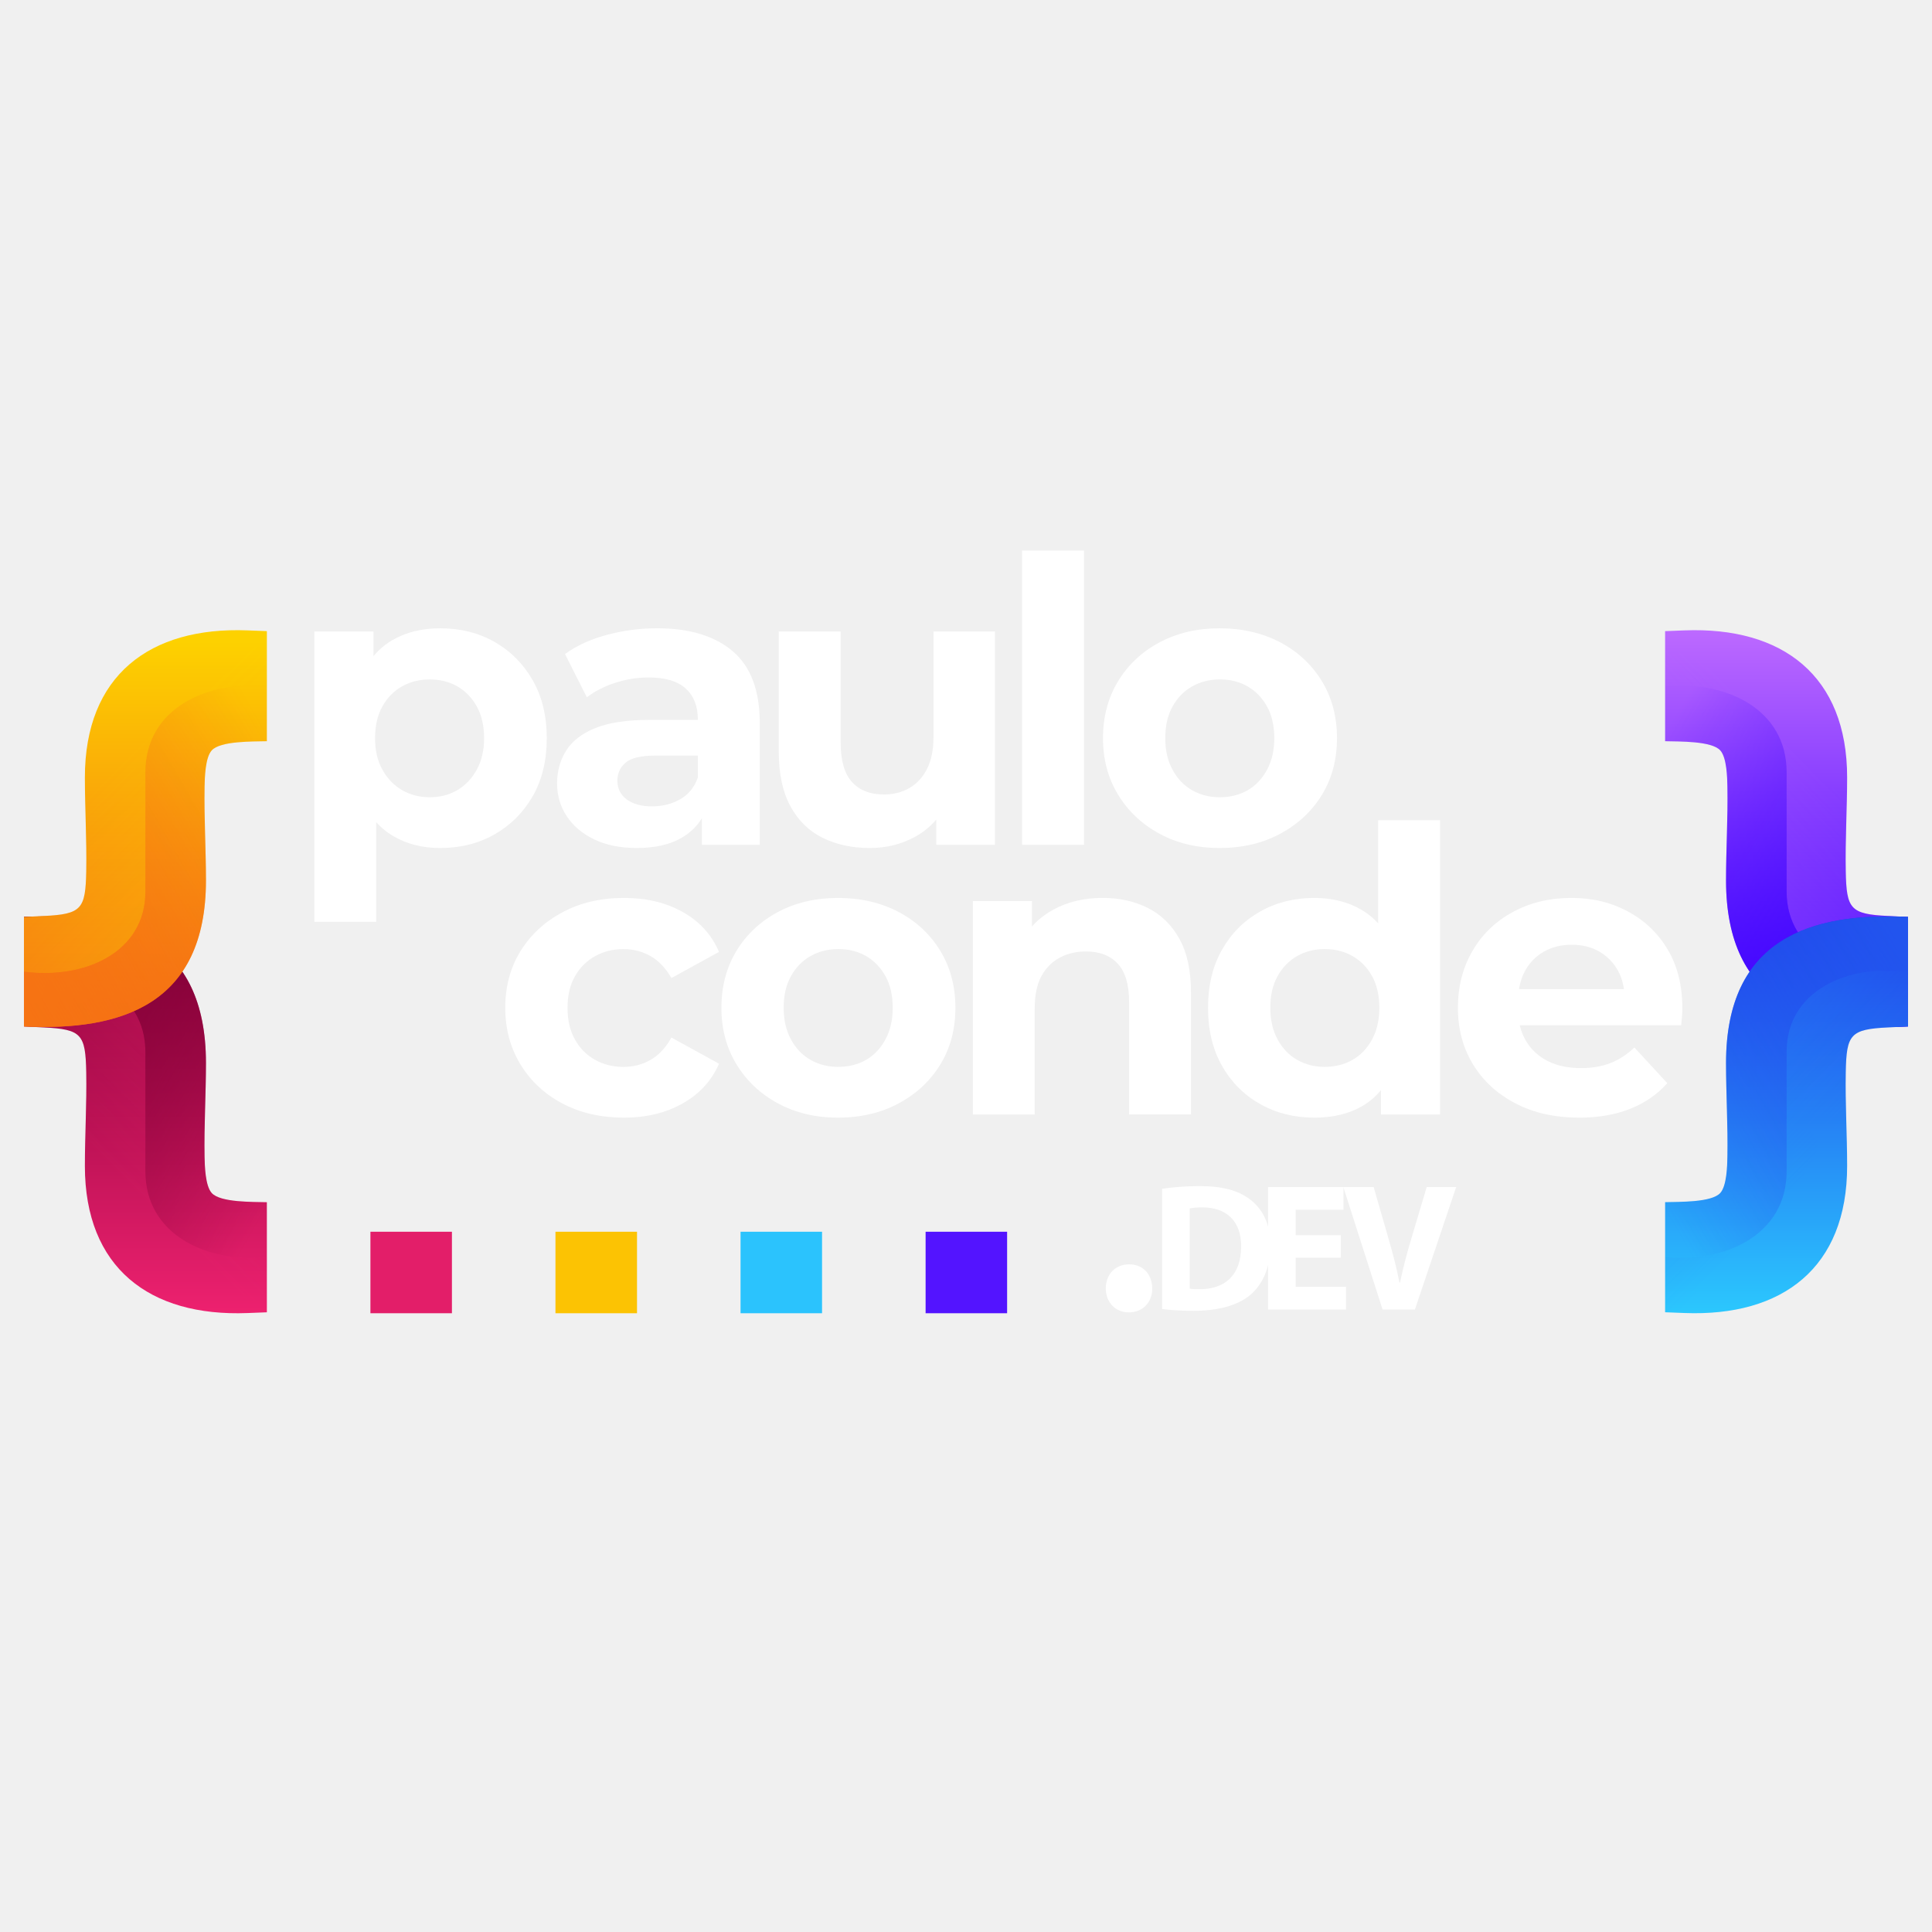
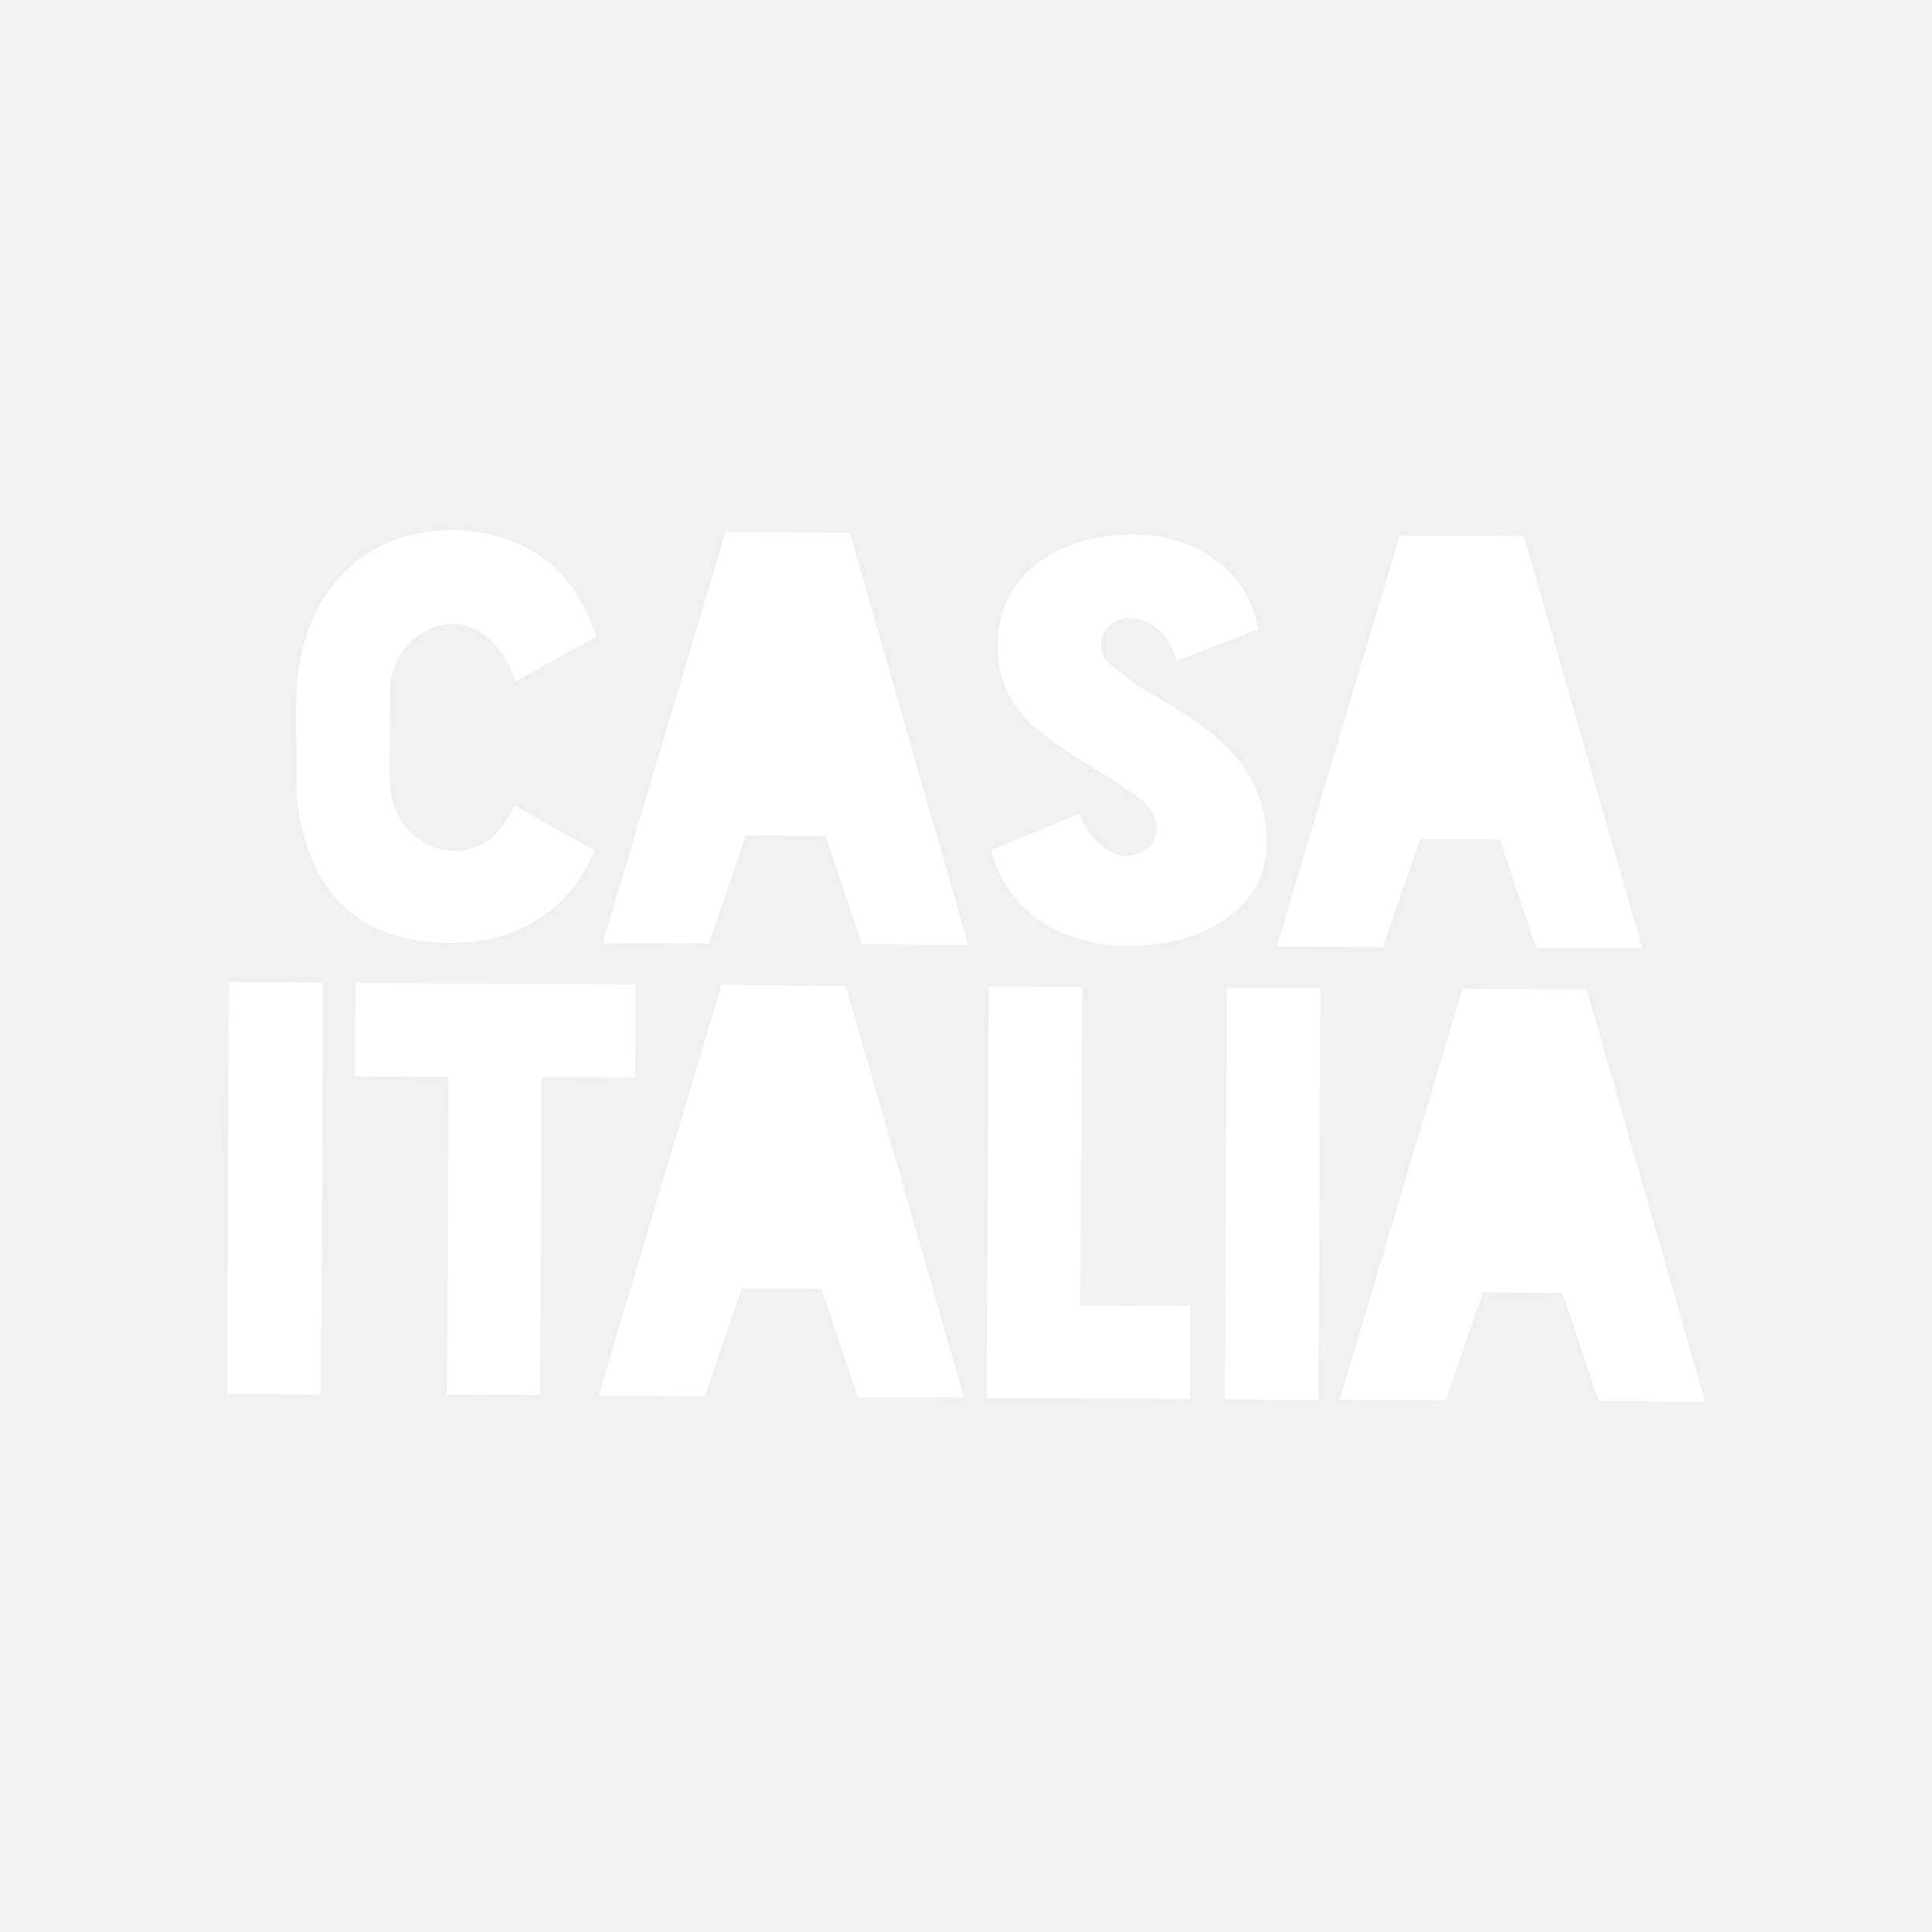
- <svg xmlns="http://www.w3.org/2000/svg" xmlns:xlink="http://www.w3.org/1999/xlink" id="Layer_1" data-name="Layer 1" viewBox="0 0 1080 1080">
+ <svg xmlns="http://www.w3.org/2000/svg" id="Layer_1" data-name="Layer 1" viewBox="0 0 1080 1080">
  <defs>
    <style>
      .cls-1 {
-         mask: url(#mask);
-       }
- 
-       .cls-2 {
-         fill: #f67313;
-       }
- 
-       .cls-2, .cls-3, .cls-4, .cls-5, .cls-6, .cls-7, .cls-8, .cls-9 {
-         fill-rule: evenodd;
-       }
- 
-       .cls-10 {
-         fill: #2bc3fd;
-       }
- 
-       .cls-11 {
-         fill: url(#linear-gradient-8);
-       }
- 
-       .cls-12 {
-         fill: url(#linear-gradient-7);
-       }
- 
-       .cls-13 {
-         fill: url(#linear-gradient-5);
-       }
- 
-       .cls-14 {
-         fill: url(#linear-gradient-6);
-       }
- 
-       .cls-15 {
-         fill: url(#linear-gradient-9);
-       }
- 
-       .cls-16 {
-         fill: url(#linear-gradient-4);
-       }
- 
-       .cls-17 {
-         fill: url(#linear-gradient-3);
-       }
- 
-       .cls-18 {
-         fill: url(#linear-gradient-2);
-       }
- 
-       .cls-19 {
-         fill: url(#linear-gradient);
-       }
- 
-       .cls-20 {
-         mask: url(#mask-2);
-       }
- 
-       .cls-21 {
-         mask: url(#mask-3);
-       }
- 
-       .cls-22 {
-         mask: url(#mask-4);
-       }
- 
-       .cls-23 {
-         mask: url(#mask-5);
-       }
- 
-       .cls-24 {
-         mask: url(#mask-7);
-       }
- 
-       .cls-25 {
-         mask: url(#mask-6);
-       }
- 
-       .cls-26 {
-         mask: url(#mask-1);
-       }
- 
-       .cls-3 {
-         fill: #830037;
-       }
- 
-       .cls-4 {
-         fill: #2684f5;
-       }
- 
-       .cls-27 {
-         clip-path: url(#clippath-1);
-       }
- 
-       .cls-28 {
-         clip-path: url(#clippath-3);
-       }
- 
-       .cls-29 {
-         clip-path: url(#clippath-2);
-       }
- 
-       .cls-30 {
-         fill: #fcc303;
-       }
- 
-       .cls-31 {
        fill: #fff;
      }
- 
-       .cls-32 {
-         clip-rule: evenodd;
-         fill: none;
-       }
- 
-       .cls-33 {
-         fill: url(#linear-gradient-10);
-       }
- 
-       .cls-34 {
-         fill: url(#linear-gradient-11);
-       }
- 
-       .cls-35 {
-         fill: url(#linear-gradient-12);
-       }
- 
-       .cls-5 {
-         fill: #eb206e;
-       }
- 
-       .cls-36 {
-         fill: #e31e69;
-       }
- 
-       .cls-6 {
-         fill: #25e;
-       }
- 
-       .cls-7 {
-         fill: #4004ff;
-       }
- 
-       .cls-8 {
-         fill: #b866ff;
-       }
- 
-       .cls-37 {
-         fill: #5314ff;
-       }
- 
-       .cls-38 {
-         clip-path: url(#clippath);
-       }
- 
-       .cls-9 {
-         fill: #fdd000;
-       }
    </style>
-     <clipPath id="clippath">
-       <path class="cls-32" d="M13.39,512.58v61.22l11.08.54c21.22,1.01,23.33,3.87,23.74,25.06.31,17.34-.76,34.99-.76,52.42,0,56.82,36.12,84.32,90.96,82.18l10.77-.42v-61.54c-7.82-.23-26.04.25-30.86-5.17-3.61-4.06-3.85-15.16-3.97-20.22-.31-17.33.78-34.99.78-52.42,0-69.46-47.42-84.28-101.74-81.65" />
-     </clipPath>
-     <linearGradient id="linear-gradient" x1="-1259.2" y1="586.36" x2="-1259.2" y2="366.56" gradientTransform="translate(-1177.91 1100.66) rotate(-180)" gradientUnits="userSpaceOnUse">
-       <stop offset="0" stop-color="#820036" />
-       <stop offset="1" stop-color="#ed216f" />
-     </linearGradient>
-     <linearGradient id="linear-gradient-2" x1="-1517.02" y1="1001.93" x2="-1337.27" y2="822.18" gradientTransform="translate(-1273.92 1478.39) rotate(-180)" gradientUnits="userSpaceOnUse">
-       <stop offset="0" stop-color="#fff" />
-       <stop offset="1" stop-color="#000" />
-     </linearGradient>
-     <mask id="mask" x="13.39" y="542.42" width="135.79" height="191.69" maskUnits="userSpaceOnUse">
-       <rect class="cls-18" x="13.39" y="542.42" width="135.79" height="191.69" />
-     </mask>
-     <linearGradient id="linear-gradient-3" x1="-1264.51" y1="920.9" x2="-1435.99" y2="821.96" gradientTransform="translate(-1273.92 1476.31) rotate(-180)" xlink:href="#linear-gradient-2" />
-     <mask id="mask-1" x="13.39" y="512.29" width="135.79" height="190.9" maskUnits="userSpaceOnUse">
-       <rect class="cls-17" x="13.39" y="512.29" width="135.79" height="190.9" />
-     </mask>
-     <clipPath id="clippath-1">
-       <path class="cls-32" d="M13.39,573.8v-61.22l11.08-.54c21.22-1.01,23.33-3.88,23.74-25.05.31-17.34-.76-35-.76-52.42,0-56.83,36.12-84.33,90.96-82.18l10.77.42v61.53c-7.82.23-26.04-.25-30.86,5.17-3.61,4.05-3.85,15.16-3.97,20.2-.31,17.34.78,35,.78,52.42,0,69.47-47.42,84.29-101.74,81.65" />
-     </clipPath>
-     <linearGradient id="linear-gradient-4" x1="-1259.2" y1="526.59" x2="-1259.2" y2="742.19" gradientTransform="translate(-1177.91 1100.66) rotate(-180)" gradientUnits="userSpaceOnUse">
-       <stop offset="0" stop-color="#f56b15" />
-       <stop offset="1" stop-color="#fdd100" />
-     </linearGradient>
-     <linearGradient id="linear-gradient-5" x1="-1517.05" y1="855.46" x2="-1337.3" y2="1035.06" gradientTransform="translate(-1273.92 1465.28) rotate(-180)" xlink:href="#linear-gradient-2" />
-     <mask id="mask-2" x="13.39" y="352.27" width="135.79" height="191.68" maskUnits="userSpaceOnUse">
-       <rect class="cls-13" x="13.39" y="352.27" width="135.79" height="191.68" />
-     </mask>
-     <linearGradient id="linear-gradient-6" x1="-1264.5" y1="936.44" x2="-1435.99" y2="1035.39" gradientTransform="translate(-1273.92 1467.41) rotate(-180)" xlink:href="#linear-gradient-2" />
-     <mask id="mask-3" x="13.39" y="383.18" width="135.79" height="190.91" maskUnits="userSpaceOnUse">
-       <rect class="cls-14" x="13.39" y="383.18" width="135.79" height="190.91" />
-     </mask>
-     <clipPath id="clippath-2">
-       <path class="cls-32" d="M1066.61,573.8v-61.22l-11.09-.54c-21.23-1.02-23.34-3.88-23.73-25.06-.33-17.34.77-35,.77-52.41,0-56.83-36.12-84.33-90.97-82.18l-10.78.42v61.53c7.81.23,26.05-.25,30.87,5.17,3.61,4.05,3.86,15.16,3.95,20.2.33,17.34-.77,35-.77,52.42,0,69.47,47.43,84.29,101.74,81.65" />
-     </clipPath>
-     <linearGradient id="linear-gradient-7" x1="-2176.62" y1="526.45" x2="-2176.62" y2="747.71" gradientTransform="translate(-1177.91 1100.66) rotate(-180)" gradientUnits="userSpaceOnUse">
-       <stop offset="0" stop-color="#3a00ff" />
-       <stop offset="1" stop-color="#bc69ff" />
-     </linearGradient>
-     <linearGradient id="linear-gradient-8" x1="-2038.68" y1="855.45" x2="-2218.44" y2="1035.07" gradientTransform="translate(-1201.82 1465.28) rotate(-180)" xlink:href="#linear-gradient-2" />
-     <mask id="mask-4" x="930.81" y="352.26" width="135.79" height="191.69" maskUnits="userSpaceOnUse">
-       <rect class="cls-11" x="930.81" y="352.26" width="135.79" height="191.68" />
-     </mask>
-     <linearGradient id="linear-gradient-9" x1="-2291.23" y1="936.45" x2="-2119.74" y2="1035.4" gradientTransform="translate(-1201.82 1467.41) rotate(-180)" xlink:href="#linear-gradient-2" />
-     <mask id="mask-5" x="930.81" y="383.17" width="135.79" height="190.91" maskUnits="userSpaceOnUse">
-       <rect class="cls-15" x="930.81" y="383.18" width="135.79" height="190.91" />
-     </mask>
-     <clipPath id="clippath-3">
-       <path class="cls-32" d="M1066.61,512.58v61.22l-11.09.53c-21.23,1.01-23.34,3.88-23.73,25.06-.33,17.34.77,35,.77,52.42,0,56.82-36.12,84.32-90.97,82.17l-10.78-.42v-61.55c7.81-.23,26.05.26,30.87-5.16,3.61-4.06,3.86-15.17,3.95-20.22.33-17.34-.77-34.99-.77-52.42,0-69.46,47.43-84.3,101.74-81.65" />
-     </clipPath>
-     <linearGradient id="linear-gradient-10" x1="-2176.62" y1="613.64" x2="-2176.62" y2="350.17" gradientTransform="translate(-1177.91 1100.66) rotate(-180)" gradientUnits="userSpaceOnUse">
-       <stop offset="0" stop-color="#1e27e8" />
-       <stop offset="1" stop-color="#2cd2ff" />
-     </linearGradient>
-     <linearGradient id="linear-gradient-11" x1="-2291.23" y1="920.91" x2="-2119.74" y2="821.96" gradientTransform="translate(-1201.82 1476.31) rotate(-180)" xlink:href="#linear-gradient-2" />
-     <mask id="mask-6" x="930.81" y="512.28" width="135.79" height="190.91" maskUnits="userSpaceOnUse">
-       <rect class="cls-34" x="930.81" y="512.28" width="135.79" height="190.91" />
-     </mask>
-     <linearGradient id="linear-gradient-12" x1="-2038.73" y1="1001.93" x2="-2218.48" y2="822.18" gradientTransform="translate(-1201.82 1478.39) rotate(-180)" xlink:href="#linear-gradient-2" />
-     <mask id="mask-7" x="930.81" y="542.42" width="135.79" height="191.69" maskUnits="userSpaceOnUse">
-       <rect class="cls-35" x="930.81" y="542.42" width="135.79" height="191.69" />
-     </mask>
  </defs>
-   <g>
-     <path class="cls-31" d="M175.73,515.28v-162.29h33.03v24.39l-.67,35.47,2.22,35.25v67.18h-34.59ZM246.01,474.04c-9.9,0-18.62-2.22-26.16-6.65-7.54-4.43-13.41-11.2-17.62-20.29s-6.32-20.58-6.32-34.47,2-25.57,5.99-34.59c3.99-9.01,9.79-15.74,17.4-20.17,7.61-4.43,16.52-6.65,26.72-6.65,11.38,0,21.54,2.55,30.48,7.65,8.94,5.1,16.04,12.23,21.28,21.39,5.24,9.17,7.87,19.95,7.87,32.37s-2.63,23.39-7.87,32.48c-5.25,9.09-12.34,16.18-21.28,21.28-8.94,5.1-19.1,7.65-30.48,7.65ZM240.25,445.66c5.76,0,10.9-1.33,15.41-3.99,4.51-2.66,8.13-6.46,10.86-11.42,2.73-4.95,4.1-10.83,4.1-17.62s-1.37-12.86-4.1-17.74c-2.74-4.88-6.36-8.61-10.86-11.2-4.51-2.58-9.64-3.88-15.41-3.88s-10.94,1.3-15.52,3.88c-4.58,2.59-8.24,6.32-10.97,11.2-2.74,4.88-4.1,10.79-4.1,17.74s1.36,12.67,4.1,17.62c2.73,4.95,6.39,8.76,10.97,11.42,4.58,2.66,9.75,3.99,15.52,3.99Z" />
-     <path class="cls-31" d="M355.97,474.04c-9.17,0-17.07-1.59-23.72-4.77-6.65-3.18-11.79-7.5-15.41-12.97-3.62-5.47-5.43-11.6-5.43-18.4s1.74-13.12,5.21-18.51c3.47-5.39,8.98-9.57,16.52-12.53,7.54-2.96,17.44-4.43,29.71-4.43h31.48v19.95h-27.93c-8.13,0-13.71,1.33-16.74,3.99-3.03,2.66-4.54,5.99-4.54,9.98,0,4.43,1.74,7.95,5.21,10.53,3.47,2.59,8.16,3.88,14.08,3.88s11.2-1.33,15.85-3.99c4.66-2.66,7.94-6.72,9.87-12.19l5.32,16.18c-2.52,7.39-7.09,13.12-13.75,17.18-6.65,4.07-15.22,6.1-25.72,6.1ZM392.33,472.27v-23.28l-2.22-5.1v-41.68c0-7.39-2.26-13.15-6.76-17.29-4.51-4.14-11.42-6.21-20.73-6.21-6.36,0-12.6,1-18.73,2.99-6.13,2-11.42,4.69-15.85,8.09l-12.19-24.17c6.5-4.73,14.33-8.31,23.5-10.75,9.16-2.44,18.47-3.66,27.93-3.66,18.18,0,32.29,4.29,42.35,12.86,10.05,8.57,15.08,21.95,15.08,40.13v68.06h-32.37Z" />
-     <path class="cls-31" d="M486.33,474.04c-10.05,0-18.92-1.92-26.6-5.76-7.69-3.84-13.67-9.75-17.96-17.74-4.29-7.98-6.43-18.03-6.43-30.15v-67.4h34.59v62.08c0,10.05,2.11,17.4,6.32,22.06,4.21,4.66,10.16,6.98,17.85,6.98,5.32,0,10.05-1.18,14.19-3.55,4.14-2.36,7.43-5.91,9.87-10.64,2.44-4.73,3.66-10.64,3.66-17.74v-59.19h34.36v119.28h-32.81v-33.03l5.99,9.75c-4.14,8.28-10.05,14.52-17.74,18.73-7.69,4.21-16.11,6.32-25.27,6.32Z" />
-     <path class="cls-31" d="M571.35,472.27v-164.5h34.59v164.5h-34.59Z" />
-     <path class="cls-31" d="M681.76,474.04c-12.56,0-23.76-2.66-33.59-7.98-9.83-5.32-17.55-12.6-23.17-21.84-5.62-9.24-8.42-19.77-8.42-31.59s2.81-22.58,8.42-31.81c5.62-9.23,13.34-16.48,23.17-21.73,9.83-5.24,21.02-7.87,33.59-7.87s24.02,2.63,33.92,7.87c9.9,5.25,17.66,12.49,23.28,21.73,5.62,9.24,8.42,19.84,8.42,31.81s-2.81,22.54-8.42,31.7c-5.62,9.17-13.38,16.41-23.28,21.73-9.9,5.32-21.21,7.98-33.92,7.98ZM681.76,445.66c5.91,0,11.12-1.29,15.63-3.88,4.51-2.58,8.13-6.39,10.86-11.42,2.73-5.02,4.1-10.94,4.1-17.74s-1.37-12.86-4.1-17.74c-2.74-4.88-6.36-8.61-10.86-11.2-4.51-2.58-9.64-3.88-15.41-3.88s-10.94,1.3-15.52,3.88c-4.58,2.59-8.24,6.32-10.97,11.2-2.74,4.88-4.1,10.79-4.1,17.74s1.36,12.71,4.1,17.74c2.73,5.03,6.39,8.83,10.97,11.42,4.58,2.59,9.68,3.88,15.3,3.88Z" />
-   </g>
-   <g>
-     <path class="cls-31" d="M348.73,624.77c-12.86,0-24.28-2.62-34.25-7.87-9.98-5.24-17.81-12.53-23.5-21.84-5.69-9.31-8.54-19.88-8.54-31.7s2.84-22.54,8.54-31.7c5.69-9.16,13.52-16.41,23.5-21.73s21.39-7.98,34.25-7.98,23.54,2.63,32.92,7.87c9.38,5.25,16.15,12.68,20.29,22.28l-26.6,14.63c-3.25-5.62-7.17-9.72-11.75-12.3-4.58-2.58-9.61-3.88-15.08-3.88-5.76,0-11.01,1.3-15.74,3.88-4.73,2.59-8.5,6.32-11.31,11.2-2.81,4.88-4.21,10.79-4.21,17.74s1.4,12.9,4.21,17.85c2.81,4.95,6.58,8.72,11.31,11.31,4.73,2.59,9.98,3.88,15.74,3.88,5.47,0,10.49-1.29,15.08-3.88,4.58-2.58,8.5-6.76,11.75-12.53l26.6,14.63c-4.14,9.46-10.9,16.85-20.29,22.17-9.39,5.32-20.36,7.98-32.92,7.98Z" />
-     <path class="cls-31" d="M468.45,624.77c-12.56,0-23.76-2.66-33.59-7.98-9.83-5.32-17.55-12.6-23.17-21.84-5.62-9.24-8.42-19.77-8.42-31.59s2.81-22.58,8.42-31.81c5.62-9.23,13.34-16.48,23.17-21.73,9.83-5.24,21.02-7.87,33.59-7.87s24.02,2.63,33.92,7.87c9.9,5.25,17.66,12.49,23.28,21.73,5.62,9.24,8.42,19.84,8.42,31.81s-2.81,22.54-8.42,31.7c-5.62,9.17-13.38,16.41-23.28,21.73-9.9,5.32-21.21,7.98-33.92,7.98ZM468.45,596.39c5.91,0,11.12-1.29,15.63-3.88,4.51-2.58,8.13-6.39,10.86-11.42,2.73-5.02,4.1-10.94,4.1-17.74s-1.37-12.86-4.1-17.74c-2.74-4.88-6.36-8.61-10.86-11.2-4.51-2.58-9.64-3.88-15.41-3.88s-10.94,1.3-15.52,3.88c-4.58,2.59-8.24,6.32-10.97,11.2-2.74,4.88-4.1,10.79-4.1,17.74s1.36,12.71,4.1,17.74c2.73,5.03,6.39,8.83,10.97,11.42,4.58,2.59,9.68,3.88,15.3,3.88Z" />
-     <path class="cls-31" d="M543.83,623v-119.28h33.03v33.03l-6.21-9.98c4.29-7.98,10.42-14.11,18.4-18.4,7.98-4.29,17.07-6.43,27.27-6.43,9.46,0,17.92,1.88,25.38,5.65,7.46,3.77,13.34,9.53,17.63,17.29,4.29,7.76,6.43,17.7,6.43,29.82v68.28h-34.59v-62.96c0-9.61-2.11-16.7-6.32-21.28-4.21-4.58-10.16-6.87-17.85-6.87-5.47,0-10.39,1.19-14.74,3.55-4.36,2.37-7.76,5.84-10.2,10.42-2.44,4.58-3.66,10.64-3.66,18.18v58.97h-34.59Z" />
-     <path class="cls-31" d="M734.71,624.77c-11.23,0-21.36-2.55-30.37-7.65-9.02-5.1-16.11-12.23-21.28-21.39-5.18-9.16-7.76-19.95-7.76-32.37s2.58-23.2,7.76-32.37c5.17-9.16,12.27-16.29,21.28-21.39,9.01-5.1,19.14-7.65,30.37-7.65,10.05,0,18.84,2.22,26.38,6.65,7.54,4.43,13.38,11.16,17.51,20.17,4.14,9.02,6.21,20.55,6.21,34.59s-2,25.42-5.99,34.59c-3.99,9.17-9.72,15.93-17.18,20.29-7.46,4.36-16.44,6.54-26.94,6.54ZM740.48,596.39c5.76,0,10.94-1.29,15.52-3.88,4.58-2.58,8.24-6.39,10.97-11.42,2.73-5.02,4.1-10.94,4.1-17.74s-1.37-12.86-4.1-17.74c-2.74-4.88-6.39-8.61-10.97-11.2-4.58-2.58-9.75-3.88-15.52-3.88s-10.72,1.3-15.3,3.88c-4.58,2.59-8.24,6.32-10.97,11.2-2.74,4.88-4.1,10.79-4.1,17.74s1.36,12.71,4.1,17.74c2.73,5.03,6.39,8.83,10.97,11.42,4.58,2.59,9.68,3.88,15.3,3.88ZM771.96,623v-24.39l.67-35.47-2.22-35.25v-69.39h34.59v164.5h-33.03Z" />
-     <path class="cls-31" d="M882.81,624.77c-13.6,0-25.5-2.66-35.69-7.98s-18.11-12.6-23.72-21.84c-5.62-9.24-8.42-19.77-8.42-31.59s2.7-22.39,8.09-31.7c5.39-9.31,12.93-16.59,22.61-21.84,9.68-5.24,20.58-7.87,32.7-7.87s22.21,2.52,31.59,7.54c9.38,5.03,16.81,12.12,22.28,21.28,5.47,9.17,8.2,20.17,8.2,33.03,0,1.33-.08,2.85-.22,4.54-.15,1.7-.3,3.29-.44,4.77h-96.88v-20.17h78.7l-13.52,5.99c.15-6.21-1.04-11.6-3.55-16.18-2.52-4.58-5.99-8.17-10.42-10.75-4.43-2.58-9.61-3.88-15.52-3.88s-11.12,1.3-15.63,3.88c-4.51,2.59-8.02,6.21-10.53,10.86-2.51,4.66-3.77,10.16-3.77,16.52v5.32c0,6.65,1.48,12.42,4.43,17.29,2.96,4.88,7.02,8.61,12.19,11.2,5.17,2.59,11.38,3.88,18.62,3.88,6.21,0,11.71-.96,16.52-2.88,4.8-1.92,9.2-4.8,13.19-8.65l18.4,19.95c-5.47,6.21-12.34,10.97-20.62,14.3-8.28,3.33-17.81,4.99-28.6,4.99Z" />
-   </g>
-   <g class="cls-38">
-     <rect class="cls-19" x="13.39" y="509.94" width="135.79" height="226.19" />
-   </g>
-   <g class="cls-1">
-     <path class="cls-5" d="M13.39,543.19c33.49-4.46,67.88,10.51,67.88,44.77v66.73c0,35.56,34.3,51.29,67.91,48.1v30.77l-10.77.42c-54.85,2.15-90.96-25.35-90.96-82.18,0-17.43,1.08-35.07.76-52.42-.41-21.19-2.52-24.05-23.74-25.06l-11.08-.54v-30.61Z" />
-   </g>
-   <g class="cls-26">
-     <path class="cls-3" d="M13.39,512.58v30.61c33.49-4.46,67.88,10.51,67.88,44.77v66.73c0,35.56,34.3,51.29,67.91,48.1v-30.77c-7.82-.23-26.04.25-30.86-5.17-3.61-4.06-3.85-15.16-3.97-20.22-.31-17.33.78-34.99.78-52.42,0-69.46-47.42-84.28-101.74-81.65" />
-   </g>
-   <g class="cls-27">
-     <rect class="cls-16" x="13.39" y="350.23" width="135.79" height="226.2" />
-   </g>
-   <g class="cls-20">
-     <path class="cls-9" d="M13.39,543.18c33.49,4.46,67.88-10.51,67.88-44.77v-66.73c0-35.55,34.3-51.28,67.91-48.09v-30.77l-10.77-.42c-54.85-2.15-90.96,25.35-90.96,82.18,0,17.43,1.08,35.08.76,52.42-.41,21.17-2.52,24.04-23.74,25.05l-11.08.54v30.6Z" />
-   </g>
-   <g class="cls-21">
-     <path class="cls-2" d="M13.39,573.8v-30.62c33.49,4.46,67.88-10.51,67.88-44.77v-66.73c0-35.55,34.3-51.28,67.91-48.09v30.76c-7.82.23-26.04-.25-30.86,5.17-3.61,4.05-3.85,15.16-3.97,20.2-.31,17.34.78,35,.78,52.42,0,69.47-47.42,84.29-101.74,81.65" />
-   </g>
-   <g class="cls-29">
-     <rect class="cls-12" x="930.81" y="350.23" width="135.79" height="226.2" />
-   </g>
-   <g class="cls-22">
-     <path class="cls-8" d="M1066.61,543.18c-33.49,4.46-67.87-10.51-67.87-44.77v-66.73c0-35.55-34.31-51.29-67.92-48.1v-30.76l10.78-.42c54.85-2.15,90.97,25.35,90.97,82.18,0,17.41-1.1,35.07-.77,52.41.4,21.18,2.5,24.04,23.73,25.06l11.09.54v30.6Z" />
-   </g>
-   <g class="cls-23">
-     <path class="cls-7" d="M1066.61,573.8v-30.62c-33.49,4.46-67.87-10.51-67.87-44.77v-66.73c0-35.55-34.31-51.29-67.92-48.1v30.77c7.81.23,26.05-.25,30.87,5.17,3.61,4.05,3.86,15.16,3.95,20.2.33,17.34-.77,35-.77,52.42,0,69.47,47.43,84.29,101.74,81.65" />
-   </g>
-   <g class="cls-28">
-     <rect class="cls-33" x="930.81" y="509.93" width="135.79" height="226.21" />
-   </g>
-   <g class="cls-25">
-     <path class="cls-6" d="M1066.61,512.58v30.6c-33.49-4.45-67.87,10.52-67.87,44.78v66.73c0,35.56-34.31,51.28-67.92,48.1v-30.77c7.81-.23,26.05.26,30.87-5.16,3.61-4.06,3.86-15.17,3.95-20.22.33-17.34-.77-34.99-.77-52.42,0-69.46,47.43-84.3,101.74-81.65" />
-   </g>
-   <g class="cls-24">
-     <path class="cls-4" d="M1066.61,543.18c-33.49-4.45-67.87,10.52-67.87,44.78v66.73c0,35.56-34.31,51.28-67.92,48.1v30.77l10.78.42c54.85,2.15,90.97-25.35,90.97-82.17,0-17.43-1.1-35.08-.77-52.42.4-21.18,2.5-24.05,23.73-25.06l11.09-.53v-30.62Z" />
-   </g>
-   <g>
-     <rect class="cls-37" x="517.42" y="688.55" width="45.56" height="45.56" />
-     <rect class="cls-10" x="413.97" y="688.55" width="45.56" height="45.56" />
-     <rect class="cls-30" x="310.51" y="688.55" width="45.58" height="45.56" />
-     <rect class="cls-36" x="207.07" y="688.55" width="45.56" height="45.56" />
-   </g>
-   <g>
-     <path class="cls-31" d="M618.15,720.27c0-7.98,5.37-13.5,13.06-13.5s12.77,5.37,12.92,13.5c0,7.69-5.23,13.35-13.21,13.35-7.4,0-12.77-5.66-12.77-13.35Z" />
-     <path class="cls-31" d="M649.61,664.56c5.69-.91,13.11-1.52,20.83-1.52,13.11,0,21.64,2.44,28.15,7.32,7.11,5.28,11.58,13.72,11.58,25.81,0,13.11-4.78,22.15-11.28,27.74-7.21,6-18.29,8.84-31.7,8.84-8.03,0-13.82-.51-17.58-1.02v-67.16ZM665.05,720.34c1.32.31,3.56.31,5.39.31,14.12.1,23.37-7.62,23.37-23.98,0-14.23-8.33-21.74-21.74-21.74-3.35,0-5.69.31-7.01.61v44.81Z" />
-     <path class="cls-31" d="M749.49,703.07h-25.2v16.26h28.15v12.7h-43.59v-68.48h42.17v12.7h-26.72v14.23h25.2v12.6Z" />
-     <path class="cls-31" d="M772.86,732.02l-21.95-68.48h16.97l8.33,28.96c2.34,8.23,4.47,15.95,6.1,24.49h.3c1.73-8.23,3.86-16.36,6.2-24.18l8.74-29.26h16.46l-23.06,68.48h-18.09Z" />
-   </g>
+   <path class="cls-1" d="M838.35,469.32l-44.51-.31-20.72,60.4-59.35-.24,68.68-229.78,69.39.29,66.17,230.42-59.18-.07-20.48-60.73ZM481.92,527.93l59.28.32-66.2-230.52-69.44-.27-68.64,229.74,59.31.24,20.71-60.44,44.55.25,20.43,60.67ZM479.62,781.14l59.2.02-66.06-230.12-69.45-.55-68.63,229.69,59.3.29,20.68-60.27,44.57.23,20.4,60.71ZM893.77,783.32l59.34.26-66.12-230.34-69.48-.44-68.6,229.57,59.29.33,20.77-60.35,44.59.43,20.21,60.55ZM603.96,729.6l.97-177.88-52.14-.24-1.23,229.92,113.65.7.17-52.14-61.42-.37ZM684.58,782.3l52.44.27,1.2-230.31-52.44-.27-1.2,230.31ZM706.59,483.63c3.03-13.88,1.41-28.65-4.16-41.64-12.84-29.96-40.59-42.8-66.39-58.64l-14.66-11.25c-6.59-5.06-7.85-13.85-2.97-20.72,5.46-5.75,13.65-7.48,21.19-4.44,9.7,3.91,15.43,12.66,18.03,22.55l45.72-17.66c-4.81-30.76-31.58-50.27-62.16-52.73-33.98-2.73-72.07,11.3-81.15,44.82-3.47,12.79-3.11,26.69,1.49,39.11,10.92,29.47,49.65,42.83,76.5,64.24,7.78,6.2,11.2,15.15,6.2,24.13-5,5.68-13.73,9.35-21.15,5.86-9.36-4.4-15.88-12.85-19.65-22.35l-49.33,20.31c9.19,36.76,43.42,54.92,80.14,53.44,16.71-.67,32.61-3.71,47.26-12.63,12.36-7.53,22.03-18.42,25.07-32.39ZM217.63,430.97l.35-44.65c.12-15,8.57-28.48,21.61-34.47,11.09-4.97,22.32-4.01,31.68,3.37,8.16,6.45,13.32,15.1,16.88,25.62l45.22-24.96c-2.84-7.76-5.89-15.38-10.29-22.62-19.02-31.3-56.42-41.94-91.56-34.63-24.87,5.17-44.54,21.9-55.37,44.54-8.05,16.82-10.63,34.41-10.57,53.07l.14,42.87c.05,13.72,3.25,26.89,7.97,39.65,8.69,23.47,28.05,40.11,52.4,45.6,12.67,2.86,25.05,3.21,38.14,2.01,30.93-2.82,56.53-22.39,68.13-50.98l-44.65-25.16c-4.3,8.96-9.76,17.39-18.57,21.86-16.12,8.19-35.79,1.52-45.24-13.9-5.38-8.77-6.35-17.58-6.27-27.23ZM302.82,602.21l52.33.2.09-52.11-156.52-.86-.22,52.24,52.23.26-.99,177.62,52.19.29.89-177.64ZM126.89,779.29l52.55.26,1.15-230.3-52.55-.26-1.15,230.3Z" />
</svg>
